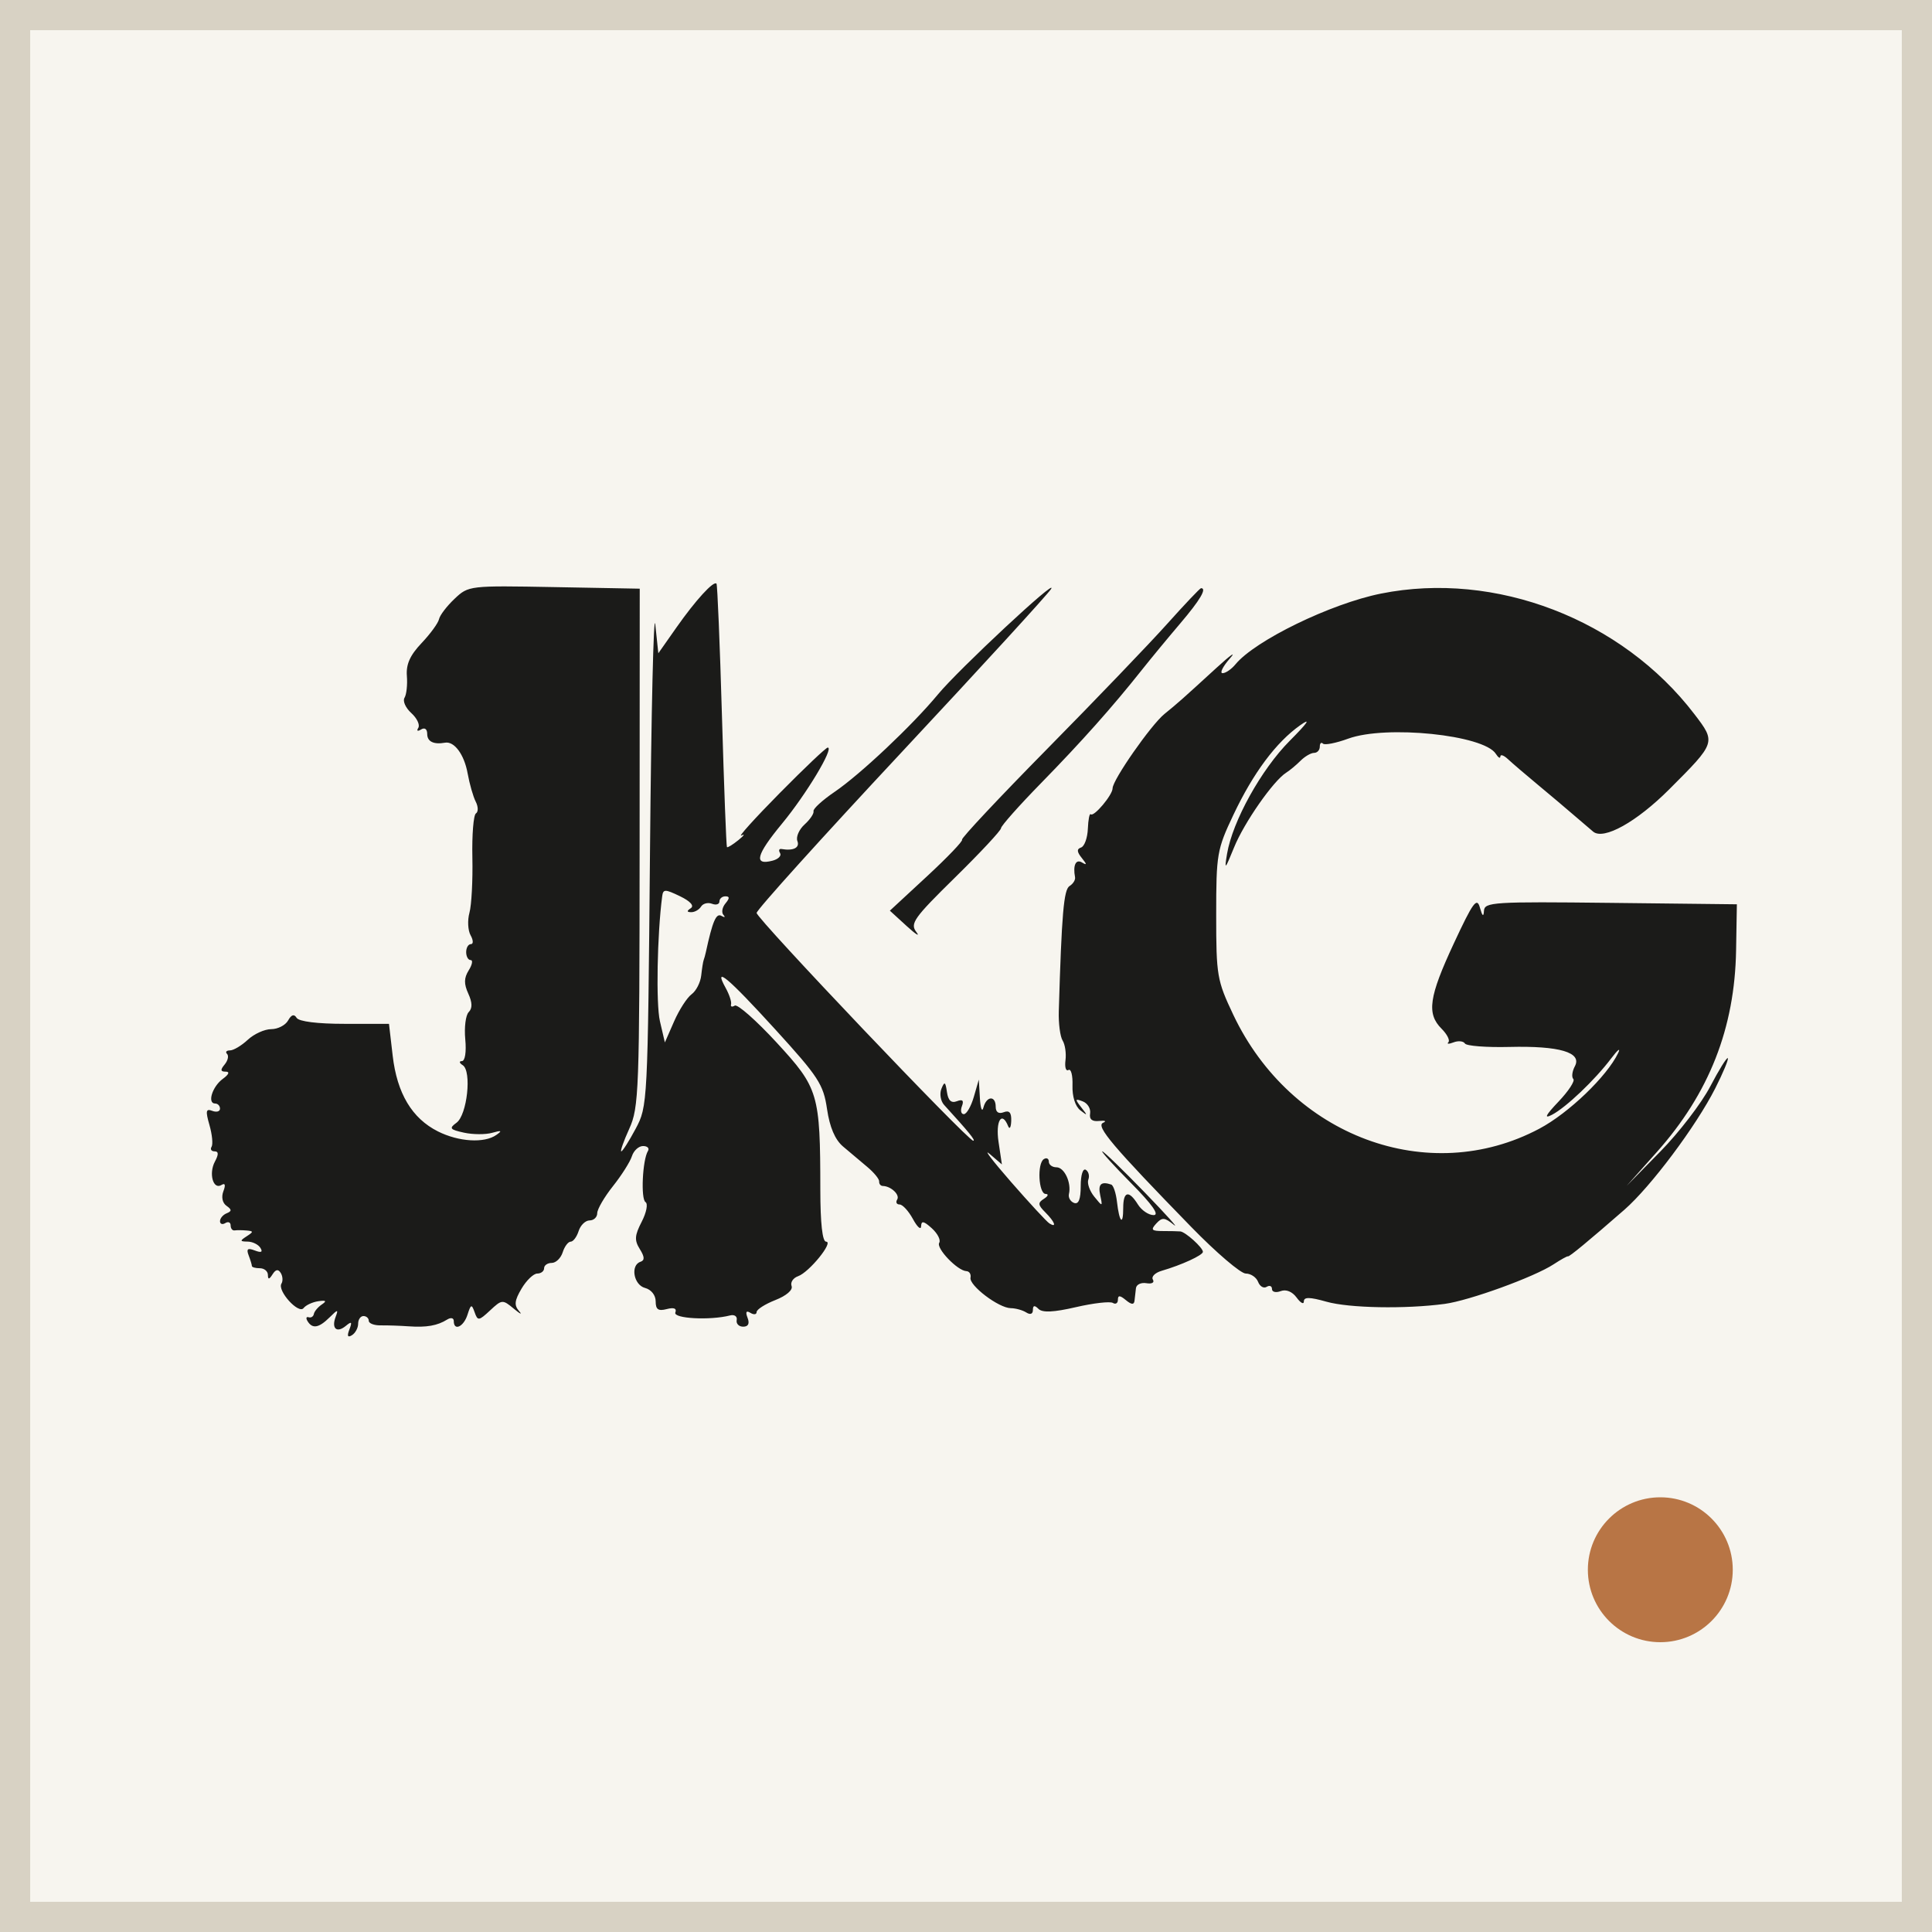
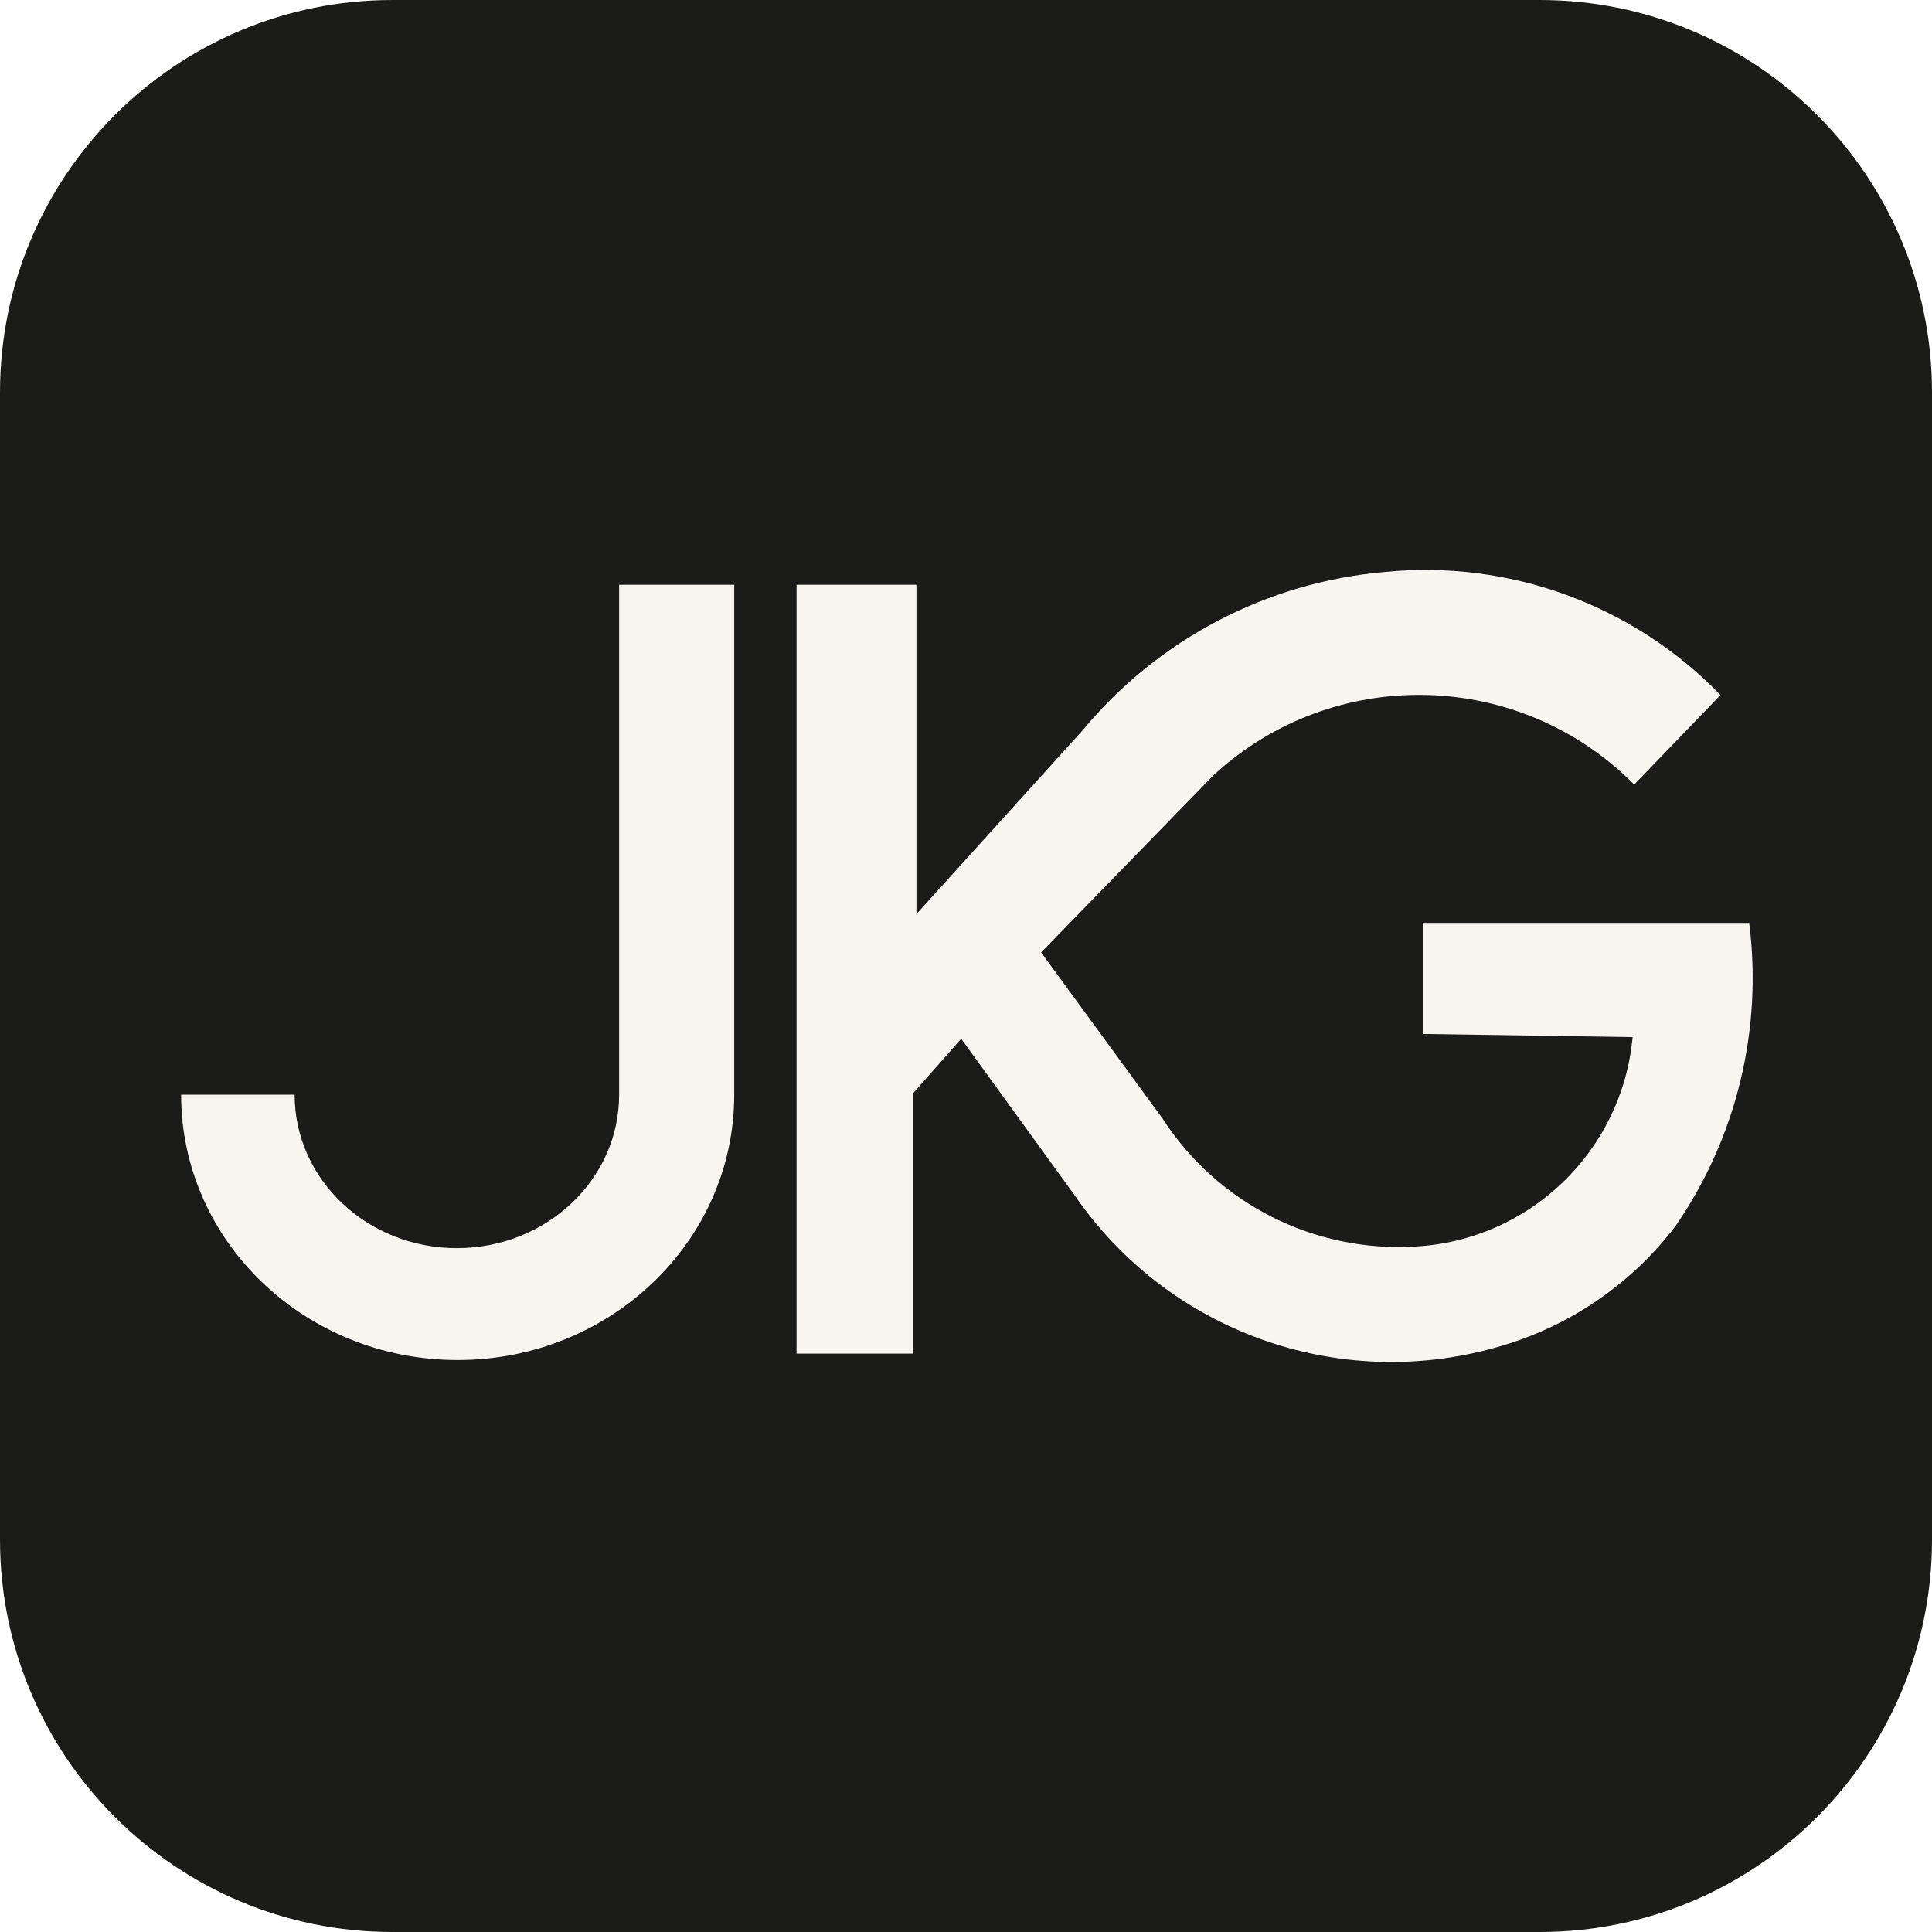
- <svg xmlns="http://www.w3.org/2000/svg" viewBox="0 0 64 64" role="img" aria-labelledby="jkg-icon-title">
-   <rect width="64" height="64" fill="#F7F5EF" />
-   <rect x="0.5" y="0.5" width="63" height="63" fill="none" stroke="#D8D2C4" />
-   <g transform="translate(5 17.9) scale(0.176)">
-     <path d="M 57.147 11 C 55.691 12.375, 54.375 14.100, 54.222 14.834 C 54.069 15.568, 52.592 17.593, 50.941 19.334 C 48.765 21.628, 48.003 23.330, 48.173 25.514 C 48.303 27.172, 48.103 29.025, 47.728 29.631 C 47.354 30.237, 47.926 31.528, 49 32.500 C 50.074 33.472, 50.669 34.727, 50.322 35.288 C 49.960 35.873, 50.184 36.004, 50.845 35.595 C 51.530 35.173, 52 35.517, 52 36.441 C 52 37.875, 53.212 38.468, 55.355 38.083 C 57.097 37.771, 58.966 40.306, 59.605 43.850 C 59.967 45.858, 60.655 48.260, 61.134 49.189 C 61.613 50.118, 61.630 51.111, 61.170 51.395 C 60.711 51.679, 60.409 55.418, 60.500 59.705 C 60.591 63.992, 60.343 68.663, 59.950 70.084 C 59.557 71.505, 59.654 73.418, 60.167 74.334 C 60.685 75.260, 60.707 76, 60.216 76 C 59.731 76, 59.333 76.675, 59.333 77.500 C 59.333 78.325, 59.712 79, 60.175 79 C 60.638 79, 60.476 79.867, 59.814 80.926 C 58.912 82.370, 58.891 83.465, 59.728 85.303 C 60.499 86.994, 60.524 88.076, 59.809 88.791 C 59.240 89.360, 58.949 91.666, 59.163 93.913 C 59.390 96.289, 59.123 98.006, 58.526 98.015 C 57.960 98.024, 58.031 98.368, 58.685 98.784 C 60.415 99.884, 59.523 108.144, 57.515 109.613 C 56.079 110.663, 56.255 110.897, 58.914 111.481 C 60.587 111.848, 62.978 111.861, 64.228 111.509 C 66.001 111.009, 66.171 111.099, 65 111.919 C 62.739 113.502, 57.920 113.208, 54.020 111.248 C 49.136 108.795, 46.323 104.089, 45.500 96.997 L 44.804 91 36.461 91 C 31.345 91, 27.848 90.564, 27.421 89.872 C 26.944 89.100, 26.435 89.258, 25.812 90.372 C 25.311 91.267, 23.883 92, 22.639 92 C 21.395 92, 19.411 92.900, 18.230 94 C 17.050 95.100, 15.540 96, 14.875 96 C 14.210 96, 13.963 96.296, 14.325 96.658 C 14.687 97.020, 14.481 97.920, 13.869 98.658 C 13.033 99.665, 13.083 100, 14.069 100 C 14.885 100, 14.677 100.516, 13.520 101.362 C 11.543 102.808, 10.557 106, 12.088 106 C 12.590 106, 13 106.436, 13 106.969 C 13 107.501, 12.345 107.686, 11.544 107.378 C 10.345 106.918, 10.251 107.390, 11.015 110.052 C 11.525 111.830, 11.704 113.671, 11.412 114.142 C 11.120 114.614, 11.374 115, 11.976 115 C 12.747 115, 12.765 115.570, 12.039 116.928 C 10.838 119.171, 11.715 122.294, 13.275 121.330 C 13.962 120.905, 14.091 121.322, 13.636 122.506 C 13.218 123.595, 13.454 124.708, 14.216 125.246 C 15.234 125.964, 15.241 126.258, 14.250 126.659 C 13.563 126.938, 13 127.606, 13 128.142 C 13 128.679, 13.450 128.840, 14 128.500 C 14.550 128.160, 15 128.359, 15 128.941 C 15 129.523, 15.338 129.947, 15.750 129.882 C 16.163 129.816, 17.175 129.823, 18 129.897 C 19.333 130.016, 19.333 130.138, 18 131 C 16.707 131.835, 16.734 131.971, 18.191 131.985 C 19.121 131.993, 20.207 132.526, 20.605 133.170 C 21.100 133.971, 20.769 134.125, 19.553 133.659 C 18.204 133.141, 17.924 133.360, 18.389 134.570 C 18.725 135.447, 19 136.352, 19 136.582 C 19 136.812, 19.675 137, 20.500 137 C 21.325 137, 22.007 137.563, 22.015 138.250 C 22.027 139.170, 22.258 139.142, 22.890 138.143 C 23.490 137.197, 23.957 137.122, 24.434 137.893 C 24.810 138.502, 24.869 139.403, 24.564 139.896 C 23.744 141.224, 27.800 145.707, 28.730 144.500 C 29.153 143.950, 30.400 143.369, 31.500 143.208 C 32.966 142.994, 33.143 143.158, 32.165 143.820 C 31.430 144.317, 30.755 145.123, 30.665 145.612 C 30.574 146.100, 30.129 146.376, 29.676 146.225 C 29.222 146.074, 29.136 146.412, 29.485 146.975 C 30.399 148.455, 31.613 148.242, 33.623 146.250 C 35.177 144.709, 35.313 144.697, 34.763 146.152 C 33.934 148.343, 34.976 149.265, 36.681 147.850 C 37.772 146.944, 37.907 147.079, 37.353 148.523 C 36.876 149.765, 37.025 150.103, 37.830 149.605 C 38.474 149.207, 39 148.234, 39 147.441 C 39 146.648, 39.450 146, 40 146 C 40.550 146, 41 146.402, 41 146.894 C 41 147.386, 42.013 147.773, 43.250 147.754 C 44.487 147.735, 46.850 147.815, 48.500 147.931 C 51.868 148.170, 53.910 147.812, 55.750 146.663 C 56.455 146.223, 57 146.344, 57 146.941 C 57 148.886, 58.856 148.030, 59.581 145.750 C 60.213 143.760, 60.368 143.706, 60.923 145.284 C 61.507 146.946, 61.706 146.923, 63.838 144.936 C 66.062 142.864, 66.188 142.855, 68.313 144.626 C 69.516 145.627, 69.955 145.824, 69.289 145.062 C 68.331 143.967, 68.428 143.083, 69.754 140.839 C 70.677 139.277, 72.009 138, 72.716 138 C 73.422 138, 74 137.550, 74 137 C 74 136.450, 74.645 136, 75.433 136 C 76.221 136, 77.151 135.100, 77.500 134 C 77.849 132.900, 78.524 132, 79 132 C 79.476 132, 80.151 131.100, 80.500 130 C 80.849 128.900, 81.779 128, 82.567 128 C 83.355 128, 84 127.387, 84 126.638 C 84 125.888, 85.332 123.599, 86.960 121.550 C 88.589 119.501, 90.194 116.964, 90.528 115.912 C 90.862 114.861, 91.806 114, 92.626 114 C 93.447 114, 93.861 114.416, 93.547 114.925 C 92.518 116.589, 92.168 123.986, 93.091 124.556 C 93.587 124.863, 93.264 126.523, 92.373 128.245 C 91.039 130.825, 90.976 131.731, 92.013 133.393 C 92.929 134.858, 92.962 135.513, 92.136 135.788 C 90.202 136.433, 90.854 140.149, 93 140.710 C 94.159 141.013, 95 142.074, 95 143.233 C 95 144.766, 95.485 145.106, 97.079 144.690 C 98.436 144.335, 99 144.558, 98.703 145.333 C 98.264 146.476, 105.227 146.849, 109 145.884 C 109.825 145.673, 110.388 146.063, 110.250 146.750 C 110.113 147.437, 110.661 148, 111.469 148 C 112.428 148, 112.716 147.423, 112.299 146.336 C 111.869 145.217, 112.043 144.909, 112.830 145.395 C 113.474 145.793, 114 145.725, 114 145.246 C 114 144.766, 115.589 143.750, 117.531 142.988 C 119.603 142.175, 120.863 141.086, 120.582 140.352 C 120.318 139.665, 120.867 138.831, 121.801 138.500 C 123.893 137.759, 128.566 132, 127.076 132 C 126.382 132, 125.997 128.537, 125.991 122.250 C 125.975 104.139, 125.667 103.099, 117.778 94.537 C 113.953 90.386, 110.403 87.251, 109.887 87.570 C 109.372 87.888, 109.057 87.778, 109.188 87.324 C 109.318 86.871, 108.863 85.487, 108.177 84.250 C 105.765 79.899, 108.588 82.258, 117.500 92.039 C 125.657 100.992, 126.571 102.397, 127.253 107.037 C 127.756 110.457, 128.752 112.794, 130.253 114.075 C 131.489 115.130, 133.542 116.861, 134.816 117.921 C 136.089 118.981, 137.102 120.220, 137.066 120.674 C 137.030 121.128, 137.338 121.507, 137.750 121.515 C 139.290 121.547, 141.012 123.171, 140.457 124.069 C 140.141 124.581, 140.344 125, 140.909 125 C 141.474 125, 142.607 126.237, 143.428 127.750 C 144.249 129.262, 144.938 129.868, 144.960 129.095 C 144.991 128.011, 145.451 128.099, 146.976 129.479 C 148.063 130.462, 148.691 131.692, 148.370 132.210 C 147.740 133.230, 151.799 137.471, 153.477 137.545 C 154.039 137.570, 154.391 138.122, 154.258 138.771 C 153.957 140.238, 159.572 144.495, 161.834 144.515 C 162.750 144.524, 164.063 144.888, 164.750 145.324 C 165.508 145.806, 166 145.623, 166 144.859 C 166 143.977, 166.315 143.915, 167.054 144.654 C 167.792 145.392, 169.901 145.293, 174.100 144.323 C 177.395 143.562, 180.521 143.204, 181.046 143.528 C 181.571 143.853, 182 143.586, 182 142.937 C 182 142.056, 182.382 142.072, 183.500 143 C 184.550 143.871, 185.038 143.908, 185.125 143.122 C 185.194 142.505, 185.316 141.438, 185.397 140.750 C 185.479 140.063, 186.367 139.643, 187.373 139.817 C 188.391 139.993, 188.928 139.693, 188.586 139.139 C 188.248 138.592, 188.990 137.846, 190.235 137.483 C 194.021 136.377, 198 134.547, 198 133.911 C 198 133.127, 194.719 130.163, 193.750 130.071 C 193.338 130.032, 191.857 130, 190.461 130 C 188.334 130, 188.131 129.771, 189.211 128.593 C 190.316 127.388, 190.786 127.418, 192.500 128.806 C 193.600 129.696, 191.136 126.954, 187.025 122.712 C 182.914 118.471, 179.328 115, 179.056 115 C 178.785 115, 181.234 117.700, 184.500 121 C 188.471 125.013, 189.871 127, 188.727 127 C 187.787 127, 186.455 126.100, 185.768 125 C 184.047 122.245, 183 122.497, 183 125.667 C 183 129.105, 182.268 128.377, 181.825 124.500 C 181.637 122.850, 181.149 121.388, 180.742 121.250 C 178.825 120.604, 178.226 121.181, 178.668 123.250 C 179.140 125.459, 179.119 125.464, 177.552 123.529 C 176.674 122.444, 176.171 120.996, 176.434 120.311 C 176.697 119.625, 176.482 118.798, 175.956 118.473 C 175.415 118.138, 175 119.462, 175 121.524 C 175 124.016, 174.605 125.022, 173.750 124.708 C 173.063 124.456, 172.628 123.697, 172.785 123.021 C 173.278 120.892, 171.923 118, 170.433 118 C 169.645 118, 169 117.523, 169 116.941 C 169 116.359, 168.580 116.141, 168.067 116.458 C 166.767 117.262, 167.060 122.997, 168.402 123.015 C 169.006 123.024, 168.865 123.433, 168.088 123.925 C 166.894 124.680, 166.933 125.076, 168.338 126.481 C 170.121 128.264, 170.568 129.469, 169.112 128.569 C 168.624 128.267, 165.372 124.753, 161.885 120.760 C 158.399 116.767, 156.586 114.391, 157.856 115.480 L 160.165 117.459 159.534 113.230 C 158.944 109.275, 160.144 107.292, 161.338 110.250 C 161.615 110.938, 161.878 110.502, 161.921 109.281 C 161.977 107.704, 161.567 107.229, 160.500 107.638 C 159.550 108.003, 159 107.625, 159 106.607 C 159 104.447, 157.263 104.555, 156.689 106.750 C 156.438 107.713, 156.139 106.925, 156.026 105 L 155.820 101.500 154.881 104.750 C 154.365 106.537, 153.520 108, 153.003 108 C 152.486 108, 152.324 107.320, 152.643 106.489 C 153.049 105.431, 152.763 105.154, 151.691 105.565 C 150.628 105.973, 150.055 105.441, 149.821 103.826 C 149.537 101.878, 149.368 101.780, 148.783 103.221 C 148.399 104.168, 148.628 105.538, 149.292 106.266 C 153.977 111.403, 155.276 113, 154.770 113 C 153.755 113, 114 71.193, 114 70.125 C 114 69.561, 126.262 55.971, 141.250 39.925 C 156.238 23.878, 168.920 10.023, 169.434 9.135 C 170.790 6.790, 152.022 24.284, 148.121 29.001 C 143.331 34.792, 133.507 44.059, 128.679 47.340 C 126.381 48.902, 124.595 50.536, 124.710 50.971 C 124.826 51.406, 124.069 52.533, 123.028 53.475 C 121.987 54.417, 121.378 55.821, 121.674 56.594 C 122.160 57.859, 120.914 58.482, 118.676 58.094 C 118.222 58.015, 118.105 58.360, 118.414 58.862 C 118.724 59.363, 118.083 60.007, 116.990 60.292 C 113.387 61.235, 113.904 59.220, 118.779 53.320 C 123.352 47.787, 128.632 39, 127.384 39 C 127.063 39, 122.970 42.883, 118.288 47.628 C 113.606 52.374, 110.389 55.941, 111.138 55.554 C 111.887 55.168, 111.633 55.555, 110.573 56.416 C 109.513 57.276, 108.543 57.871, 108.416 57.740 C 108.290 57.608, 107.866 46.475, 107.474 33 C 107.083 19.525, 106.621 8.342, 106.447 8.149 C 105.911 7.553, 102.508 11.274, 98.925 16.378 L 95.500 21.255 94.932 15.878 C 94.619 12.920, 94.169 32.100, 93.932 58.500 C 93.504 106.087, 93.480 106.537, 91.230 110.750 C 89.981 113.088, 88.765 115, 88.529 115 C 88.292 115, 88.966 113.088, 90.027 110.750 C 91.847 106.741, 91.957 103.742, 91.978 57.798 L 92 9.095 75.897 8.798 C 59.906 8.502, 59.776 8.517, 57.147 11 M 191.246 15.750 C 187.921 19.462, 177.789 30.021, 168.730 39.212 C 159.670 48.404, 152.442 56.109, 152.667 56.334 C 152.892 56.558, 149.927 59.658, 146.077 63.222 L 139.079 69.701 142.251 72.601 C 143.996 74.195, 144.812 74.699, 144.064 73.720 C 142.843 72.120, 143.581 71.080, 151.353 63.447 C 156.109 58.775, 160 54.604, 160 54.177 C 160 53.750, 163.398 49.924, 167.551 45.676 C 175.169 37.884, 180.990 31.346, 186.500 24.397 C 188.150 22.316, 191.412 18.365, 193.750 15.617 C 197.491 11.218, 198.797 9, 197.646 9 C 197.451 9, 194.571 12.037, 191.246 15.750 M 231.500 10.022 C 222.072 11.914, 207.831 18.841, 204.128 23.334 C 203.373 24.251, 202.282 25, 201.703 25 C 201.125 25, 201.735 23.762, 203.059 22.250 C 204.383 20.737, 203.254 21.525, 200.550 24 C 193.975 30.018, 193.374 30.551, 190.755 32.682 C 188.217 34.749, 181 45.097, 181 46.670 C 181 47.923, 177.458 52.125, 176.885 51.552 C 176.658 51.325, 176.415 52.555, 176.345 54.284 C 176.274 56.013, 175.699 57.600, 175.066 57.811 C 174.231 58.090, 174.270 58.631, 175.208 59.789 C 176.185 60.996, 176.196 61.201, 175.250 60.633 C 174.083 59.932, 173.508 61.144, 173.934 63.408 C 174.029 63.908, 173.563 64.652, 172.900 65.062 C 171.807 65.738, 171.419 70.245, 170.874 88.644 C 170.806 90.923, 171.130 93.398, 171.594 94.144 C 172.059 94.890, 172.301 96.563, 172.133 97.862 C 171.965 99.162, 172.219 99.983, 172.697 99.687 C 173.176 99.391, 173.516 100.699, 173.453 102.593 C 173.384 104.659, 173.971 106.529, 174.919 107.268 C 176.320 108.360, 176.341 108.298, 175.109 106.727 C 173.887 105.170, 173.920 105.032, 175.376 105.591 C 176.289 105.941, 176.915 106.964, 176.768 107.864 C 176.586 108.977, 177.139 109.429, 178.500 109.279 C 179.600 109.158, 179.917 109.314, 179.205 109.627 C 177.799 110.246, 181.026 114.056, 195.822 129.250 C 200.509 134.063, 205.118 138, 206.065 138 C 207.011 138, 208.056 138.704, 208.386 139.563 C 208.716 140.423, 209.439 140.847, 209.993 140.504 C 210.547 140.162, 211 140.344, 211 140.910 C 211 141.475, 211.740 141.653, 212.645 141.306 C 213.652 140.920, 214.815 141.394, 215.645 142.529 C 216.390 143.548, 217 143.868, 217 143.239 C 217 142.390, 218.096 142.406, 221.250 143.298 C 225.526 144.507, 236.073 144.704, 243.500 143.712 C 248.133 143.094, 260.350 138.655, 264 136.264 C 265.375 135.363, 266.592 134.687, 266.705 134.762 C 266.920 134.904, 270.542 131.914, 277.320 126 C 282.283 121.670, 290.819 110.264, 294.428 103.142 C 295.917 100.205, 296.981 97.648, 296.793 97.460 C 296.606 97.272, 295.113 99.679, 293.476 102.809 C 291.839 105.939, 287.632 111.425, 284.126 115 L 277.753 121.500 283.408 115.159 C 293.281 104.089, 298.107 91.811, 298.354 77.135 L 298.500 68.500 274.750 68.232 C 252.635 67.982, 250.993 68.086, 250.900 69.732 C 250.832 70.946, 250.592 70.757, 250.135 69.127 C 249.568 67.104, 248.844 68.097, 245.235 75.845 C 240.536 85.933, 240.082 89.082, 242.917 91.917 C 243.971 92.971, 244.547 94.120, 244.197 94.470 C 243.847 94.819, 244.289 94.826, 245.179 94.485 C 246.069 94.143, 247.031 94.241, 247.316 94.703 C 247.601 95.164, 251.359 95.454, 255.667 95.348 C 265.107 95.115, 269.403 96.379, 268.011 98.980 C 267.494 99.946, 267.361 101.028, 267.717 101.383 C 268.072 101.739, 266.819 103.655, 264.932 105.640 C 262.501 108.198, 262.133 108.925, 263.672 108.132 C 266.313 106.771, 271.776 101.574, 274.848 97.500 C 276.093 95.850, 276.679 95.400, 276.153 96.500 C 274.057 100.876, 266.834 107.809, 261.321 110.736 C 240.445 121.819, 214.559 112.180, 203.715 89.288 C 200.651 82.818, 200.500 81.938, 200.500 70.500 C 200.500 59.041, 200.646 58.191, 203.743 51.653 C 207.482 43.759, 211.778 37.998, 216.319 34.792 C 218.427 33.303, 217.756 34.298, 214.327 37.743 C 208.978 43.118, 203.576 52.863, 202.544 59 C 202.014 62.152, 202.146 62.031, 203.870 57.781 C 205.750 53.144, 211.260 45.246, 213.674 43.728 C 214.349 43.303, 215.566 42.291, 216.379 41.478 C 217.192 40.665, 218.339 40, 218.929 40 C 219.518 40, 220 39.475, 220 38.833 C 220 38.192, 220.266 37.932, 220.590 38.257 C 220.915 38.582, 223.053 38.163, 225.340 37.326 C 232.454 34.723, 250.871 36.613, 253.131 40.178 C 253.592 40.905, 253.976 41.130, 253.985 40.679 C 253.993 40.227, 254.635 40.452, 255.411 41.179 C 256.187 41.905, 258.696 44.055, 260.986 45.955 C 263.277 47.856, 266.355 50.454, 267.826 51.728 C 269.296 53.003, 270.932 54.400, 271.460 54.833 C 273.438 56.455, 279.625 53.007, 285.772 46.857 C 294.585 38.041, 294.582 38.050, 290.516 32.724 C 276.876 14.860, 253.052 5.696, 231.500 10.022 M 96.228 66.982 C 95.281 74.157, 95.042 87.254, 95.799 90.500 L 96.732 94.500 98.470 90.535 C 99.425 88.354, 100.906 86.058, 101.760 85.434 C 102.614 84.809, 103.429 83.219, 103.573 81.899 C 103.716 80.580, 103.923 79.275, 104.032 79 C 104.141 78.725, 104.328 78.050, 104.448 77.500 C 105.713 71.674, 106.382 70.112, 107.372 70.677 C 107.992 71.031, 108.166 70.952, 107.759 70.502 C 107.351 70.052, 107.519 69.080, 108.131 68.342 C 108.950 67.355, 108.948 67, 108.122 67 C 107.505 67, 107 67.436, 107 67.969 C 107 68.501, 106.371 68.696, 105.601 68.400 C 104.832 68.105, 103.905 68.344, 103.542 68.932 C 103.179 69.519, 102.346 69.993, 101.691 69.985 C 100.841 69.974, 100.819 69.759, 101.611 69.235 C 102.299 68.780, 101.522 67.921, 99.576 66.982 C 96.762 65.624, 96.407 65.624, 96.228 66.982" fill="#1B1B19" fill-rule="evenodd" />
+ <svg xmlns="http://www.w3.org/2000/svg" viewBox="0 0 64 64" width="64" height="64" role="img" aria-labelledby="jkg-fav-title">
+   <rect width="64" height="64" rx="13" fill="#1B1B19" />
+   <g transform="translate(-5.2261 11.4277) scale(0.0529532)">
+     <path fill="#F7F5EF" d="M 965 142 A 256.86 256.86 0 0 1 1175 219 L 1121 275 A 189.54 189.54 0 0 0 858 269 L 750 380 L 826 484 A 175.72 175.72 0 0 0 984 564 A 144.44 144.44 0 0 0 1120 433 L 989 431 L 989 362 L 1193 362 A 273.57 273.57 0 0 1 1147 551 A 212.10 212.10 0 0 1 1035 627 A 240.35 240.35 0 0 1 771 532 L 700 434 L 670 468 L 670 631 L 597 631 L 597 150 L 672 150 L 672 356 L 776 241 A 276.51 276.51 0 0 1 965 142 Z M 486 150 L 558 150 L 558 469 A 173 166 0 0 1 212 469 L 283 469 A 101.5 96 0 0 0 486 469 Z" />
  </g>
-   <circle cx="55" cy="52" r="2.4" fill="#B87545" />
</svg>
